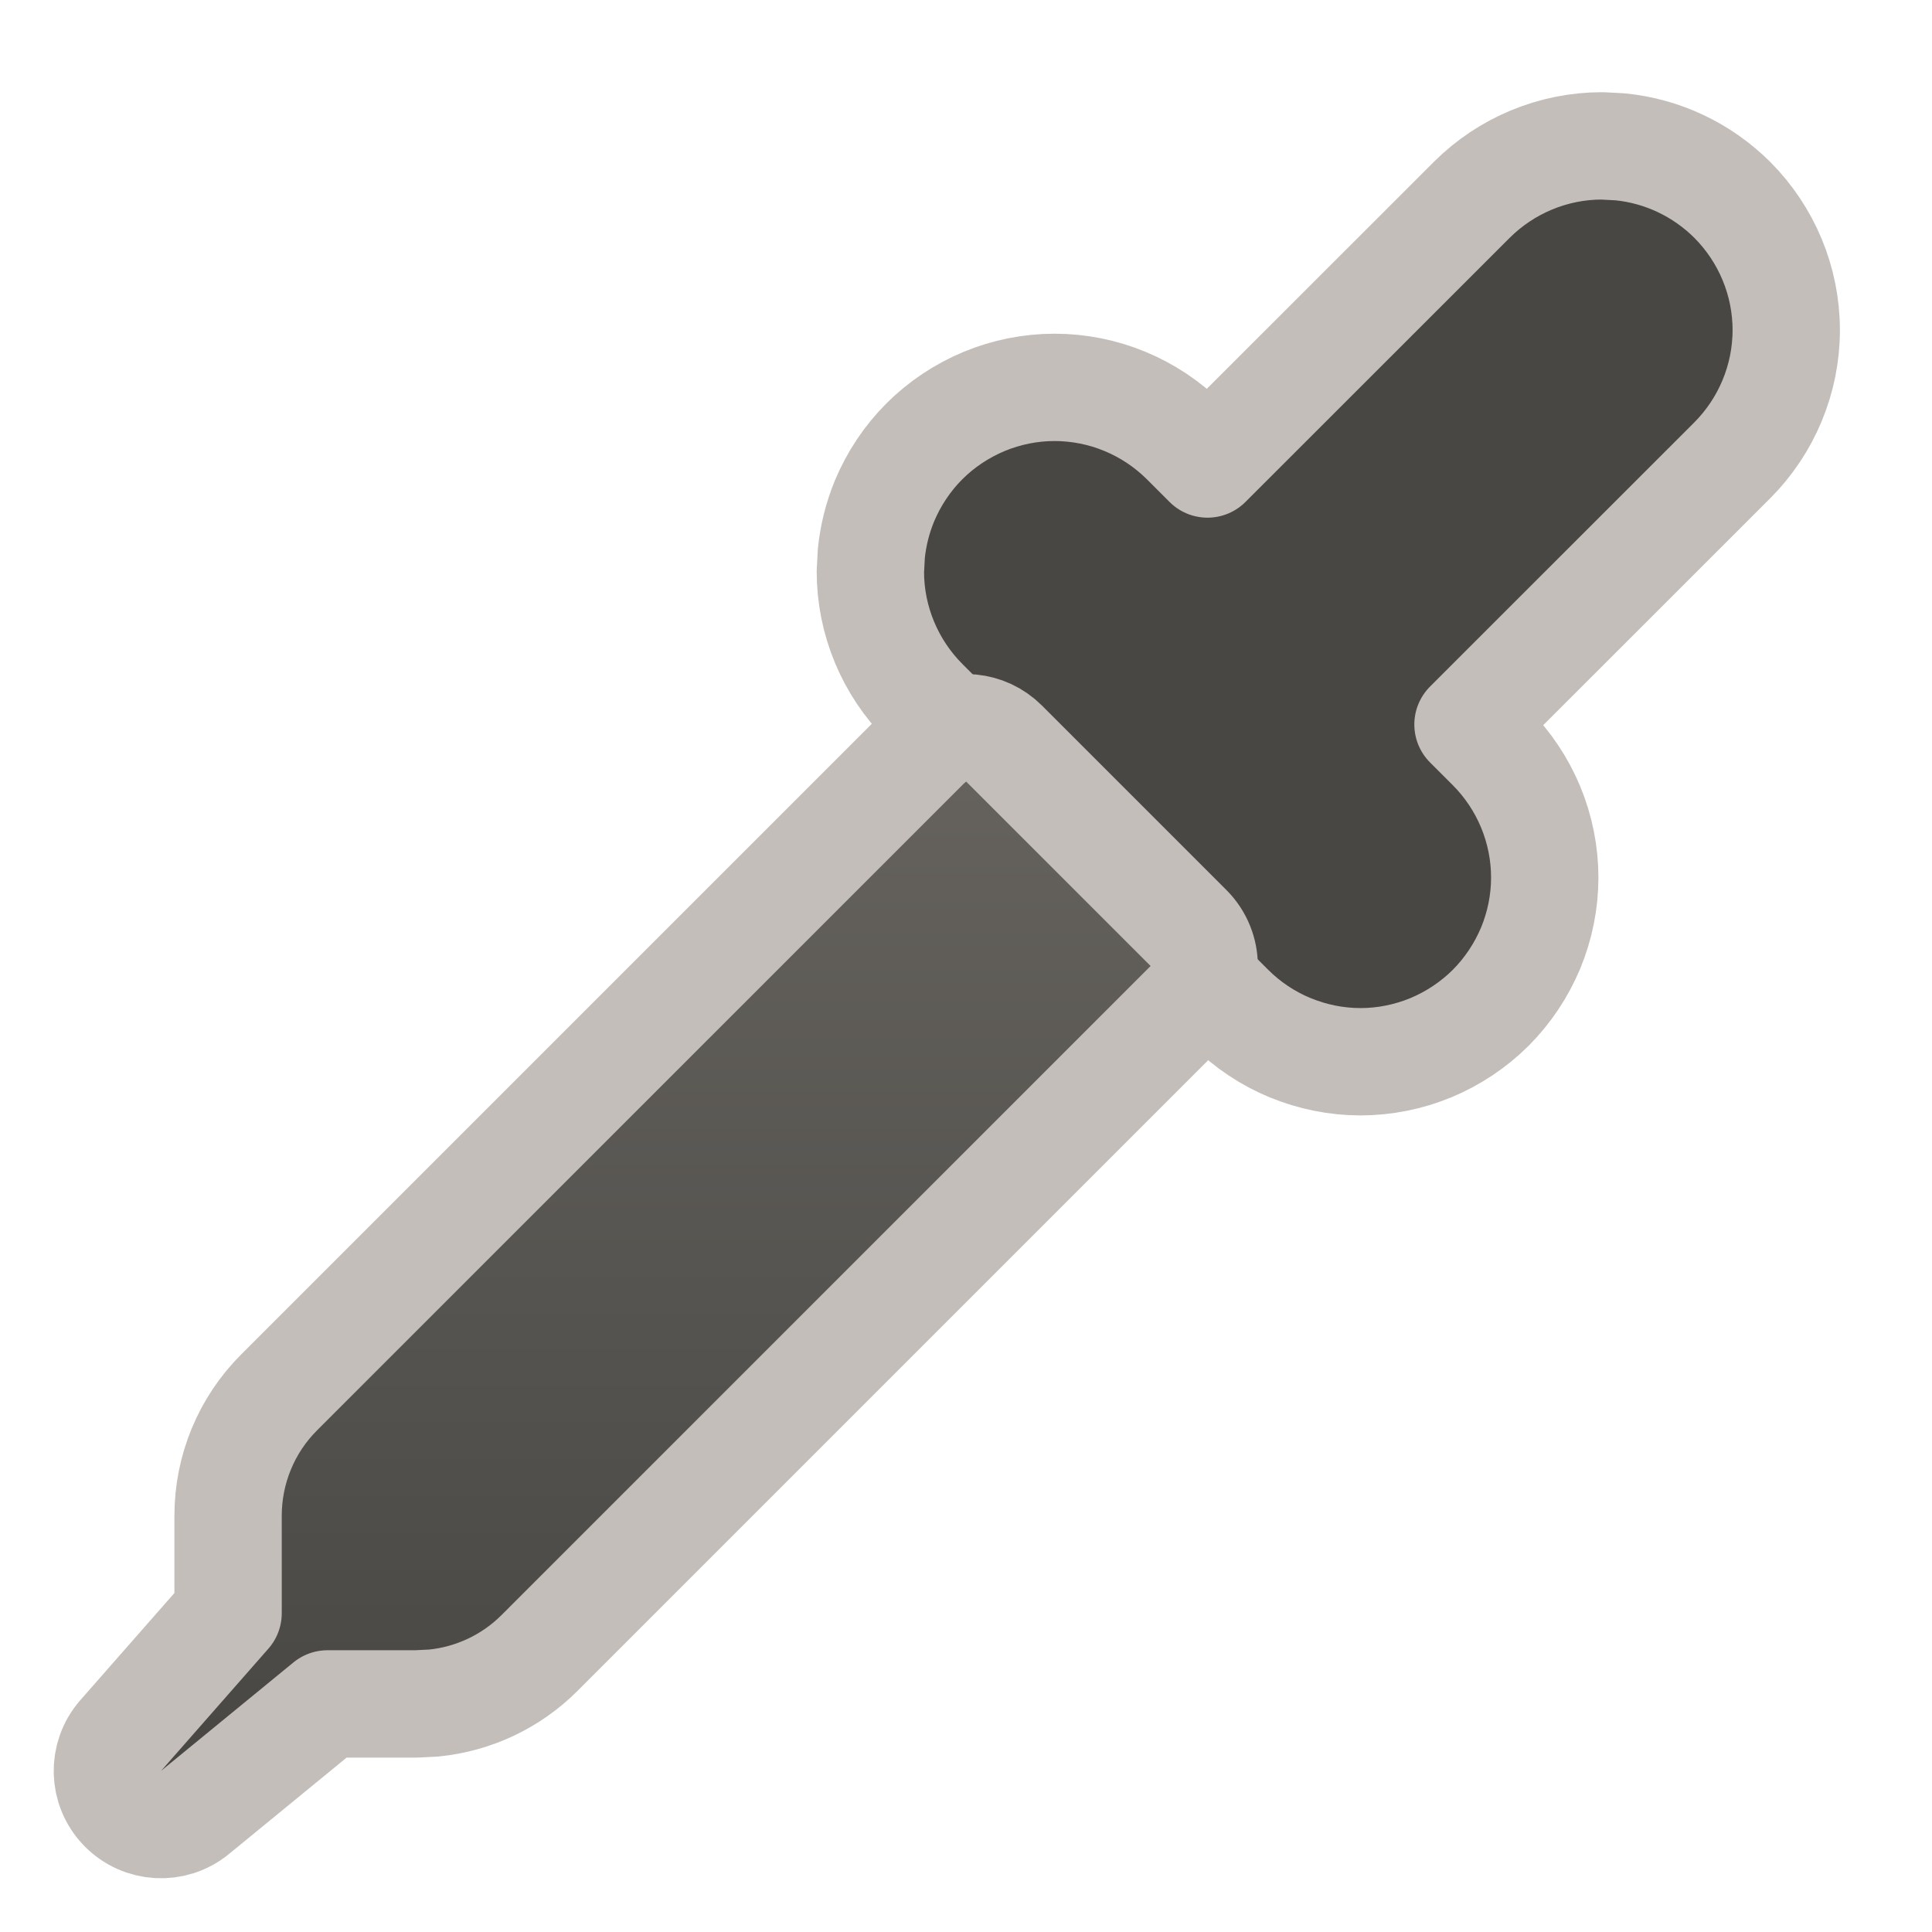
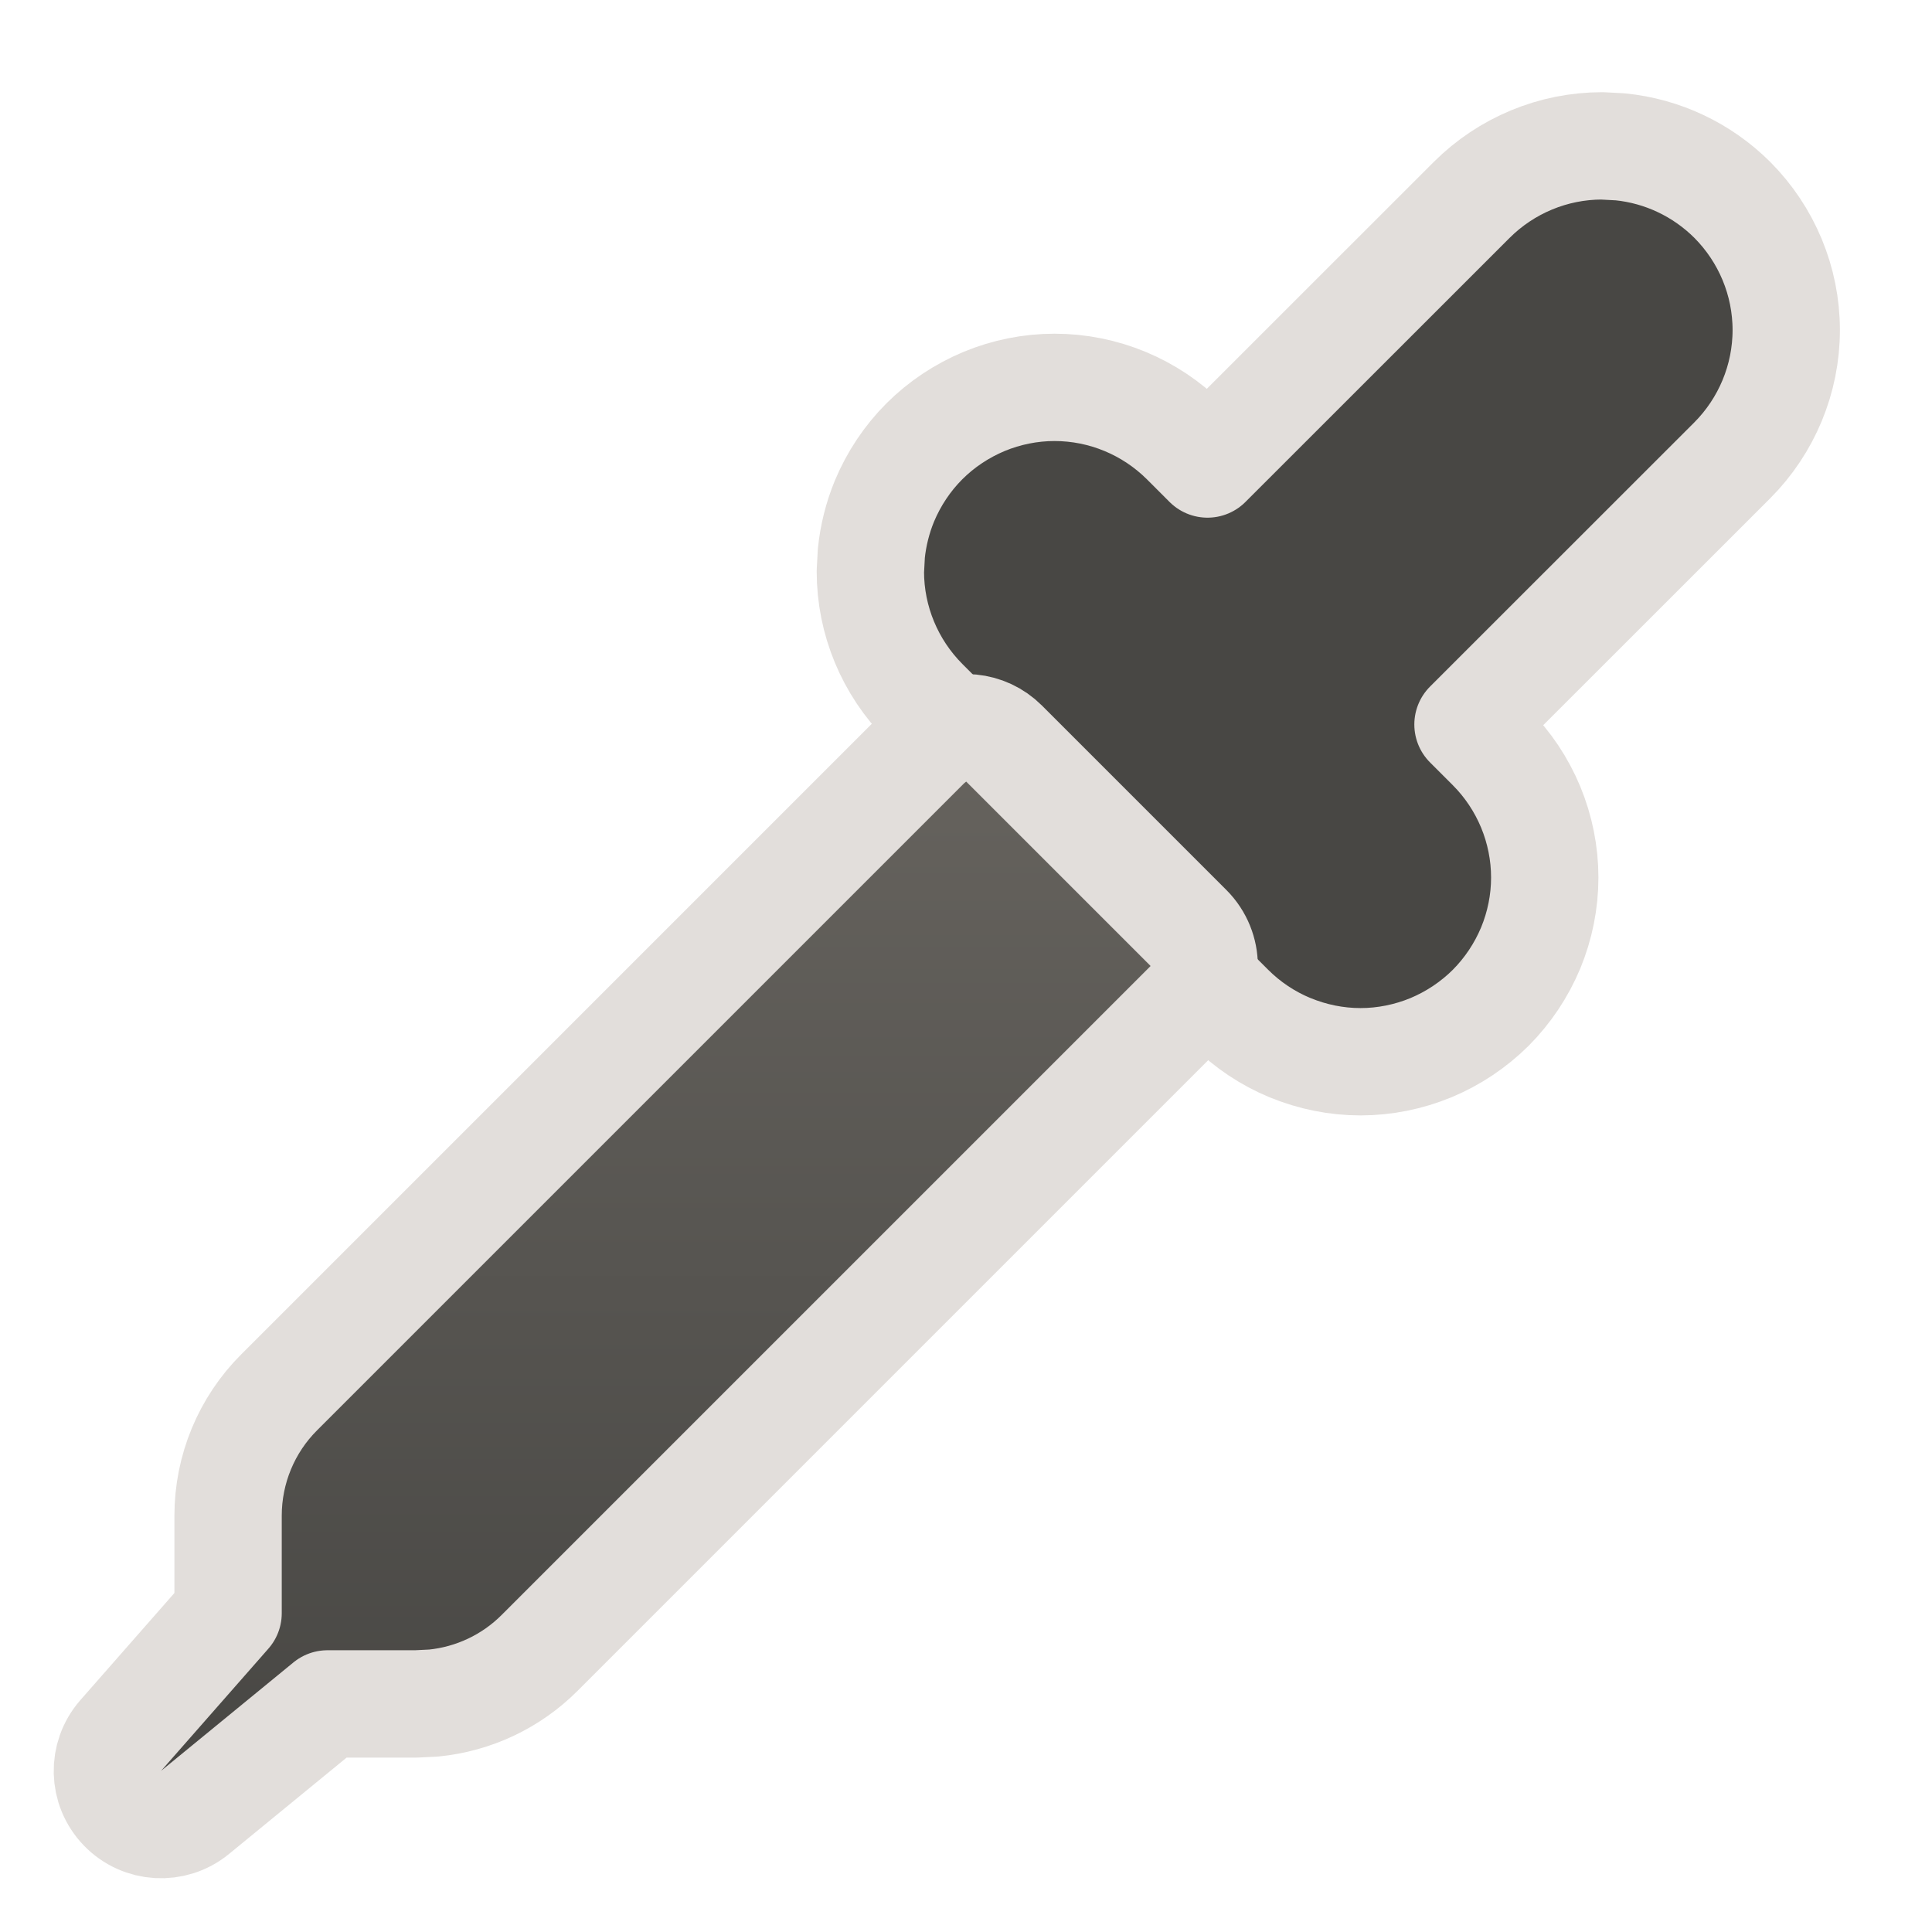
<svg xmlns="http://www.w3.org/2000/svg" width="18" height="18" viewBox="0 0 18 18" fill="none">
  <path d="M16.141 3.075C16.141 2.753 16.013 2.444 15.785 2.216C15.557 1.988 15.247 1.859 14.925 1.859C14.602 1.859 14.293 1.988 14.065 2.216L11.515 4.766C11.445 4.836 11.349 4.875 11.25 4.875C11.15 4.875 11.055 4.836 10.985 4.766L10.685 4.466C10.457 4.238 10.148 4.109 9.825 4.109C9.665 4.109 9.507 4.141 9.36 4.202C9.212 4.263 9.078 4.353 8.965 4.466C8.852 4.579 8.763 4.713 8.701 4.86C8.64 5.008 8.609 5.166 8.609 5.325C8.609 5.648 8.737 5.957 8.965 6.185L11.815 9.035C11.928 9.148 12.062 9.238 12.21 9.299C12.357 9.36 12.515 9.391 12.675 9.391C12.835 9.391 12.993 9.36 13.14 9.299C13.288 9.238 13.422 9.148 13.535 9.035C13.648 8.922 13.737 8.788 13.798 8.641C13.86 8.493 13.891 8.335 13.891 8.175C13.891 8.016 13.86 7.857 13.798 7.71C13.737 7.562 13.648 7.428 13.535 7.316L13.235 7.016C13.088 6.869 13.088 6.632 13.235 6.485L15.785 3.935C16.013 3.707 16.141 3.398 16.141 3.075ZM2.623 15.222C2.62 15.28 2.614 15.338 2.606 15.395C2.693 15.382 2.782 15.376 2.871 15.376H3.879C4.177 15.375 4.463 15.257 4.674 15.046L10.719 9L9 7.281L2.955 13.326C2.744 13.537 2.625 13.823 2.625 14.122V15.129L2.623 15.222ZM16.891 3.075C16.891 3.597 16.684 4.097 16.315 4.466L14.03 6.75L14.065 6.785C14.248 6.968 14.393 7.184 14.491 7.423C14.59 7.661 14.641 7.917 14.641 8.175C14.641 8.434 14.59 8.689 14.491 8.928C14.393 9.166 14.248 9.383 14.065 9.566C13.883 9.748 13.666 9.893 13.427 9.992C13.189 10.091 12.933 10.141 12.675 10.141C12.417 10.141 12.161 10.091 11.923 9.992C11.684 9.893 11.467 9.748 11.285 9.566L11.25 9.531L5.205 15.576C4.853 15.928 4.376 16.125 3.879 16.125H2.871C2.61 16.125 2.358 16.216 2.158 16.38L2.076 16.455L1.765 16.766C1.619 16.912 1.381 16.912 1.235 16.766C1.088 16.619 1.088 16.382 1.235 16.235L1.545 15.925C1.756 15.714 1.875 15.428 1.875 15.129V14.121C1.875 13.624 2.073 13.147 2.424 12.796L8.469 6.75L8.435 6.716C8.066 6.347 7.859 5.847 7.859 5.325C7.859 5.067 7.91 4.811 8.009 4.573C8.107 4.334 8.252 4.118 8.435 3.935C8.617 3.753 8.834 3.608 9.072 3.509C9.311 3.41 9.567 3.359 9.825 3.359C10.346 3.359 10.847 3.566 11.215 3.935L11.25 3.97L13.535 1.685C13.903 1.316 14.403 1.109 14.925 1.109C15.446 1.109 15.946 1.316 16.315 1.685C16.684 2.054 16.891 2.554 16.891 3.075Z" fill="#4F4D4A" />
-   <path d="M15.095 1.368C15.488 1.407 15.857 1.581 16.139 1.862C16.46 2.184 16.642 2.62 16.642 3.075C16.642 3.53 16.46 3.967 16.139 4.289L13.677 6.75L13.889 6.962C14.048 7.121 14.174 7.31 14.261 7.519C14.347 7.727 14.392 7.95 14.392 8.176C14.392 8.401 14.347 8.624 14.261 8.832C14.174 9.04 14.048 9.229 13.889 9.389C13.729 9.548 13.54 9.674 13.332 9.761C13.123 9.847 12.9 9.892 12.676 9.892C12.451 9.892 12.228 9.847 12.02 9.761H12.019C11.811 9.675 11.621 9.548 11.462 9.389L8.612 6.539C8.291 6.217 8.109 5.78 8.109 5.325L8.118 5.156C8.135 4.989 8.176 4.825 8.24 4.669C8.327 4.461 8.453 4.271 8.612 4.112C8.771 3.953 8.961 3.827 9.169 3.74C9.377 3.654 9.6 3.609 9.825 3.609C10.28 3.609 10.717 3.791 11.039 4.112L11.25 4.323L13.712 1.862C14.034 1.541 14.471 1.359 14.926 1.359L15.095 1.368Z" fill="#484744" stroke="#C4BEBB" stroke-linecap="round" stroke-linejoin="round" />
-   <path d="M8.725 6.862C8.919 6.734 9.183 6.756 9.354 6.927L11.073 8.646C11.268 8.842 11.268 9.158 11.073 9.354L5.028 15.399C4.762 15.666 4.412 15.83 4.04 15.867L3.879 15.875H3.051L1.817 16.886C1.616 17.051 1.322 17.034 1.141 16.847C0.96 16.66 0.953 16.366 1.124 16.17L2.125 15.03V14.121C2.125 13.69 2.296 13.276 2.601 12.972L8.646 6.927L8.725 6.862Z" fill="url(#paint0_linear_411_9)" stroke="#C4BEBB" stroke-linecap="round" stroke-linejoin="round" />
+   <path d="M15.095 1.368C15.488 1.407 15.857 1.581 16.139 1.862C16.46 2.184 16.642 2.62 16.642 3.075C16.642 3.53 16.46 3.967 16.139 4.289L13.677 6.75L13.889 6.962C14.048 7.121 14.174 7.31 14.261 7.519C14.347 7.727 14.392 7.95 14.392 8.176C14.392 8.401 14.347 8.624 14.261 8.832C14.174 9.04 14.048 9.229 13.889 9.389C13.729 9.548 13.54 9.674 13.332 9.761C13.123 9.847 12.9 9.892 12.676 9.892C12.451 9.892 12.228 9.847 12.02 9.761H12.019C11.811 9.675 11.621 9.548 11.462 9.389L8.612 6.539C8.291 6.217 8.109 5.78 8.109 5.325L8.118 5.156C8.135 4.989 8.176 4.825 8.24 4.669C8.327 4.461 8.453 4.271 8.612 4.112C8.771 3.953 8.961 3.827 9.169 3.74C9.377 3.654 9.6 3.609 9.825 3.609C10.28 3.609 10.717 3.791 11.039 4.112L11.25 4.323L13.712 1.862C14.034 1.541 14.471 1.359 14.926 1.359L15.095 1.368Z" fill="#484744" stroke="#E2DEDB" stroke-linecap="round" stroke-linejoin="round" />
+   <path d="M8.725 6.862C8.919 6.734 9.183 6.756 9.354 6.927L11.073 8.646C11.268 8.842 11.268 9.158 11.073 9.354L5.028 15.399C4.762 15.666 4.412 15.83 4.04 15.867L3.879 15.875H3.051L1.817 16.886C1.616 17.051 1.322 17.034 1.141 16.847C0.96 16.66 0.953 16.366 1.124 16.17L2.125 15.03V14.121C2.125 13.69 2.296 13.276 2.601 12.972L8.646 6.927L8.725 6.862Z" fill="url(#paint0_linear_411_9)" stroke="#E2DEDB" stroke-linecap="round" stroke-linejoin="round" />
  <defs>
    <linearGradient id="paint0_linear_411_9" x1="6.11" y1="7.28" x2="6.11" y2="16.5" gradientUnits="userSpaceOnUse">
      <stop stop-color="#65625D" />
      <stop offset="1" stop-color="#484744" />
    </linearGradient>
  </defs>
</svg>
